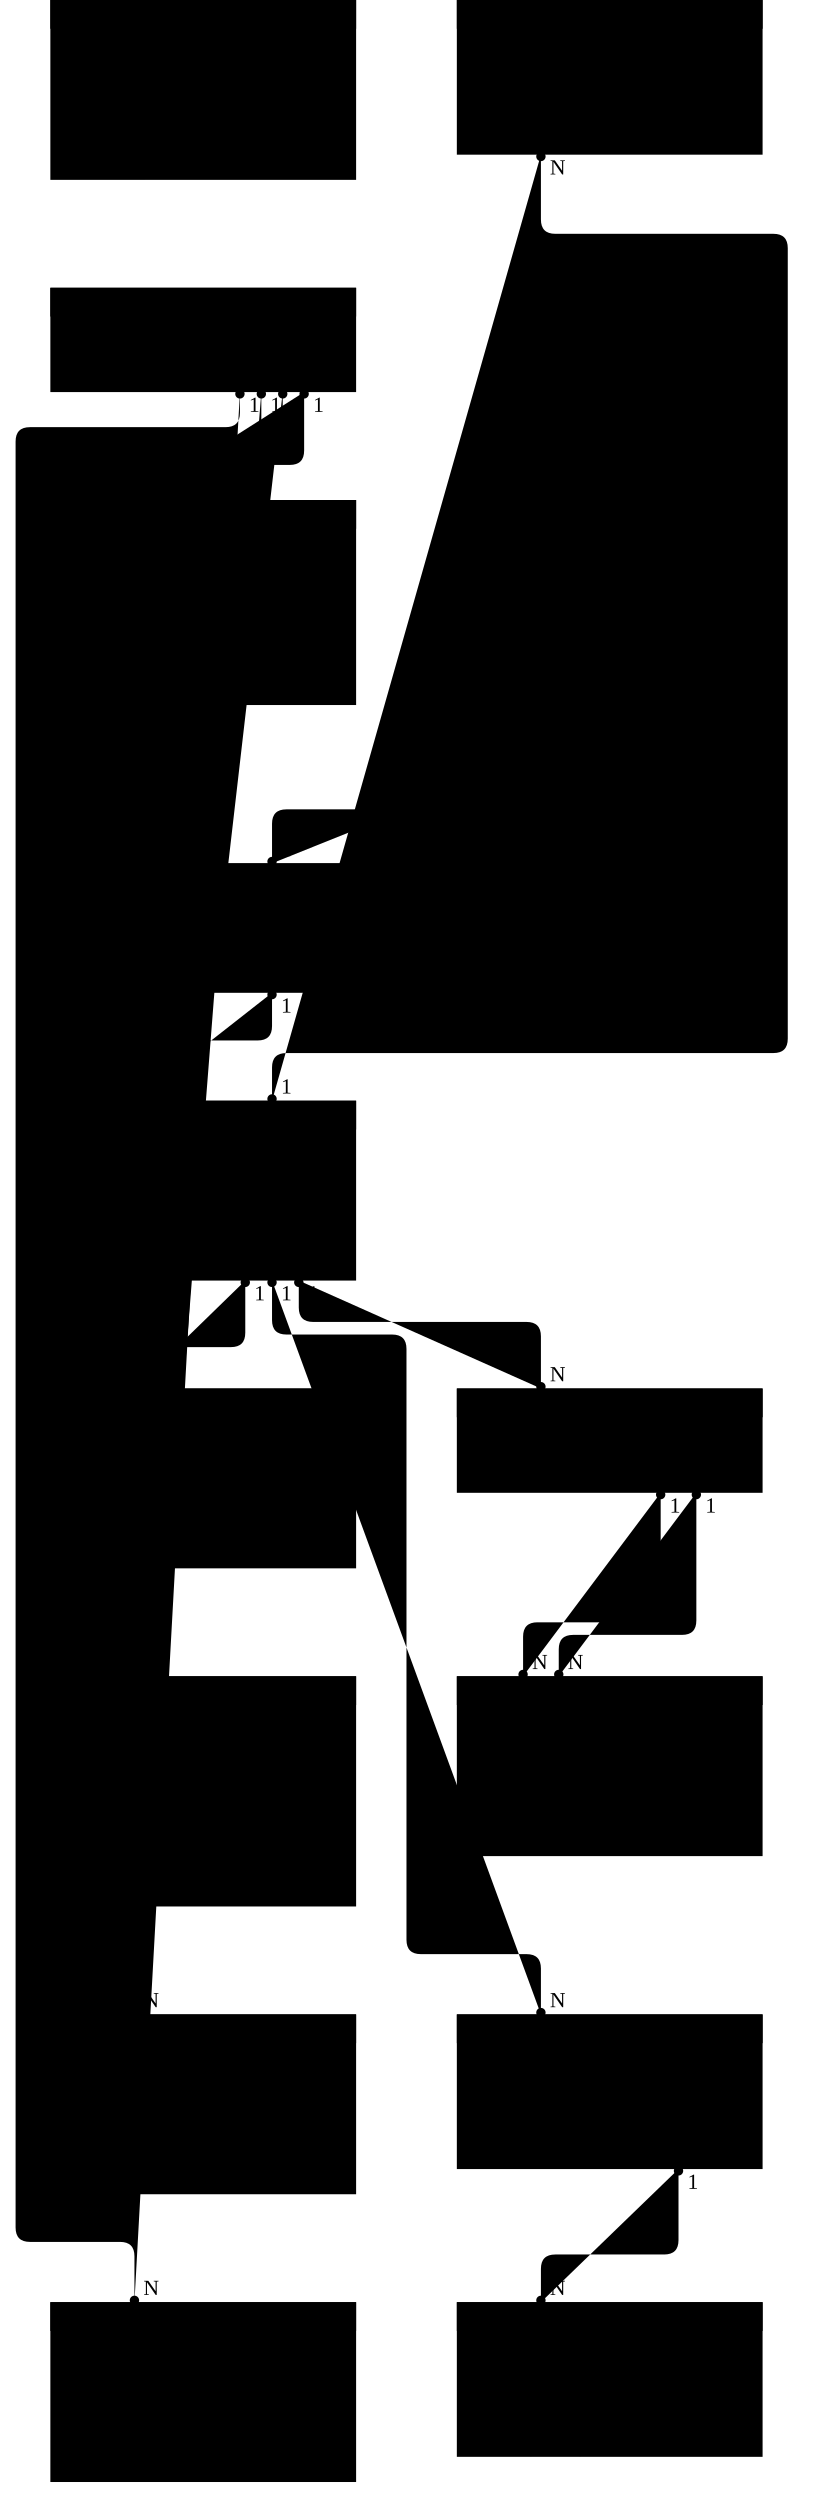
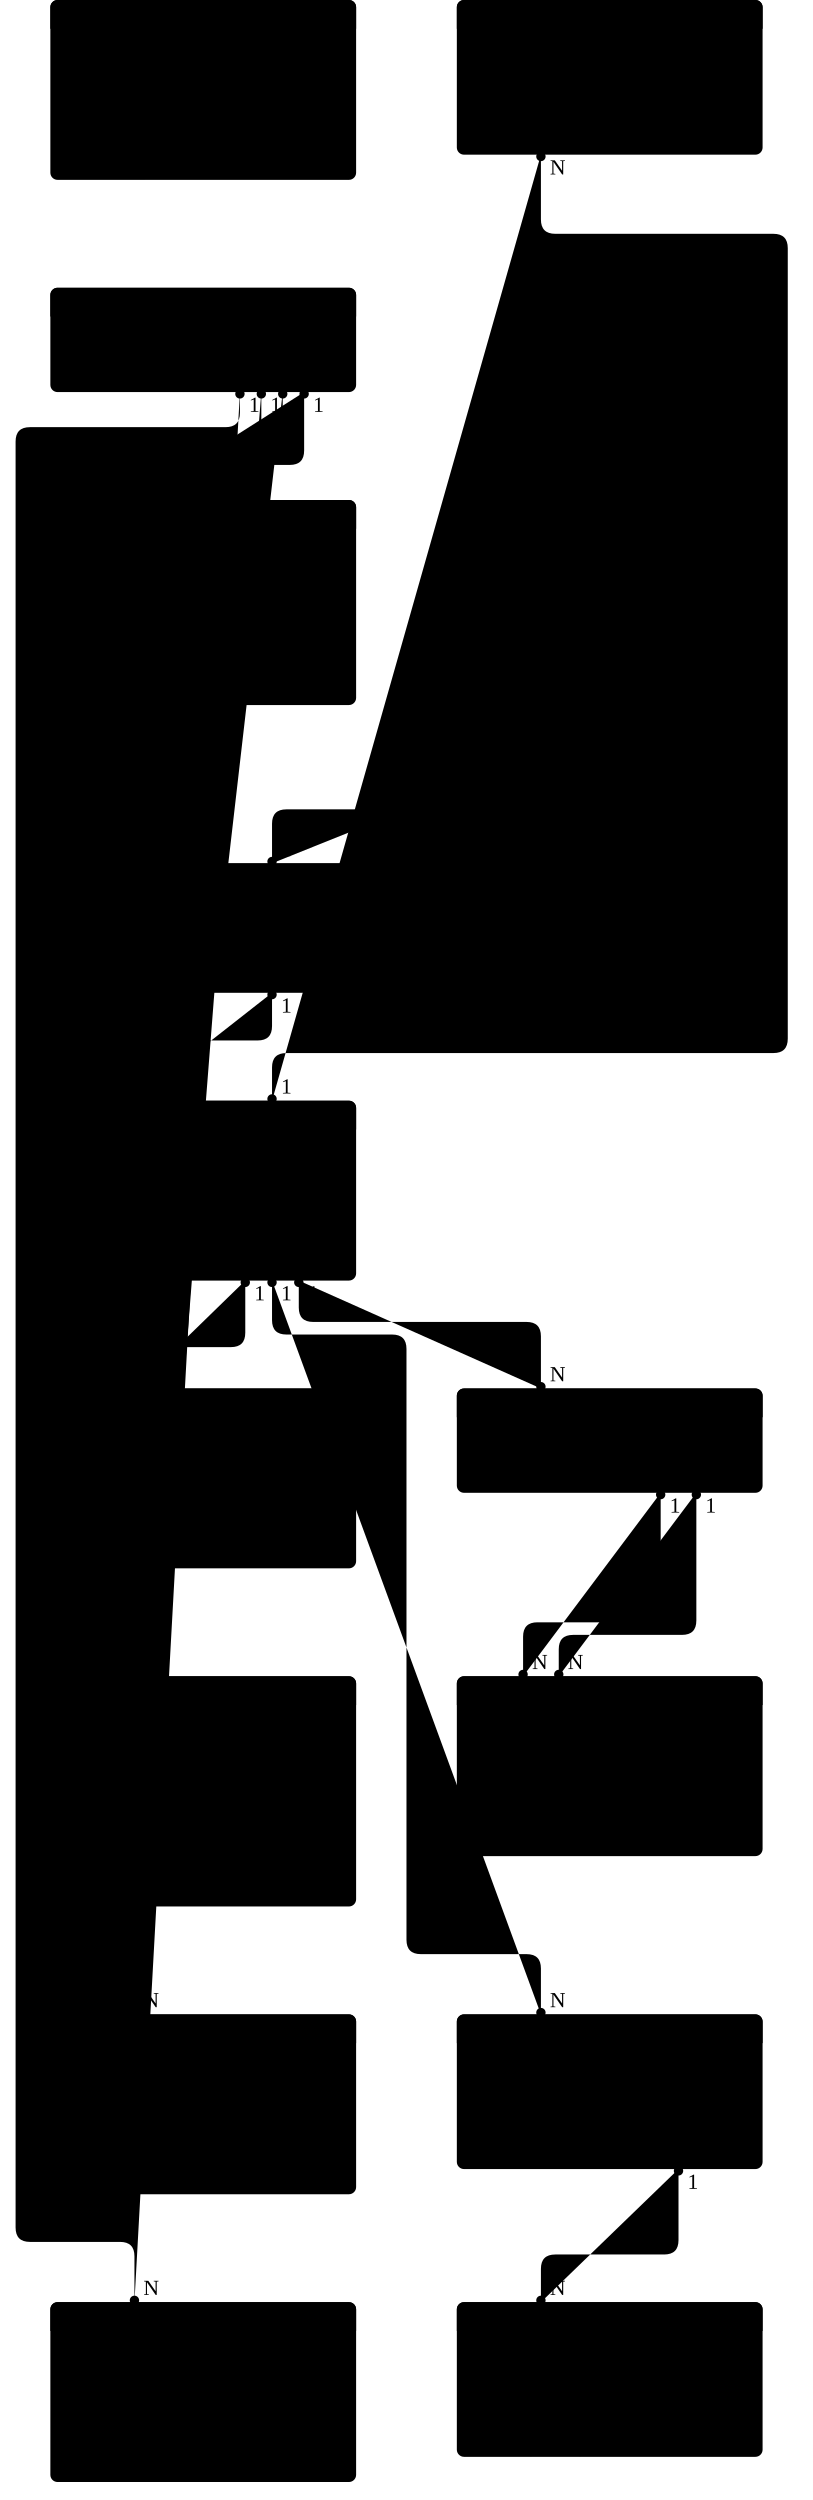
<svg xmlns="http://www.w3.org/2000/svg" viewBox="0 0 452 1390" width="452" height="1390">
  <defs>
    <symbol id="erd-key" viewBox="0 0 16 10">
      <circle cx="4" cy="5" r="2.8" />
      <path d="M7 5H15M12 5V8M14.5 5V7.5" />
    </symbol>
  </defs>
  <g class="fk" data-from="bank_account.person_id" data-to="person">
    <path class="rel" d="M166.125 712 L166.125 727 Q166.125 735 174.125 735 L292.75 735 Q300.75 735 300.75 743 L300.75 772" />
    <circle cx="166.125" cy="713" r="2.6" />
    <circle cx="300.75" cy="771" r="2.6" />
    <text x="171.125" y="723">1</text>
    <text x="305.75" y="768">N</text>
  </g>
  <g class="fk" data-from="bank_transaction.counterparty_id" data-to="bank_account">
    <path class="rel" d="M367.333 830 L367.333 894 Q367.333 902 359.333 902 L298.833 902 Q290.833 902 290.833 910 L290.833 932" />
    <circle cx="367.333" cy="831" r="2.6" />
    <circle cx="290.833" cy="931" r="2.6" />
    <text x="372.333" y="841">1</text>
    <text x="295.833" y="928">N</text>
  </g>
  <g class="fk" data-from="bank_transaction.account_id" data-to="bank_account">
    <path class="rel" d="M387.167 830 L387.167 901 Q387.167 909 379.167 909 L318.667 909 Q310.667 909 310.667 917 L310.667 932" />
    <circle cx="387.167" cy="831" r="2.6" />
    <circle cx="310.667" cy="931" r="2.6" />
    <text x="392.167" y="841">1</text>
    <text x="315.667" y="928">N</text>
  </g>
  <g class="fk" data-from="cab_ride.dropoff_address_id" data-to="address">
    <path class="rel" d="M151.25 480 L151.25 458 Q151.25 450 159.25 450 L292.75 450 Q300.75 450 300.75 442 L300.75 420" />
    <circle cx="151.25" cy="479" r="2.6" />
    <circle cx="300.75" cy="421" r="2.6" />
    <text x="156.25" y="476">1</text>
    <text x="305.75" y="431">N</text>
  </g>
  <g class="fk" data-from="guest_card.person_id" data-to="person">
    <path class="rel" d="M136.375 712 L136.375 741 Q136.375 749 128.375 749 L82.75 749 Q74.75 749 74.75 757 L74.75 772" />
    <circle cx="136.375" cy="713" r="2.6" />
    <circle cx="74.75" cy="771" r="2.6" />
    <text x="141.375" y="723">1</text>
    <text x="79.75" y="768">1</text>
  </g>
  <g class="fk" data-from="hotel_register.suite" data-to="suite">
    <path class="rel" d="M169.1 218 L169.1 250.5 Q169.1 258.5 161.1 258.5 L82.75 258.5 Q74.75 258.5 74.75 266.5 L74.75 278" />
    <circle cx="169.1" cy="219" r="2.6" />
    <circle cx="74.75" cy="277" r="2.6" />
    <text x="174.1" y="229">1</text>
    <text x="79.75" y="274">N</text>
  </g>
  <g class="fk" data-from="interview.person_id" data-to="person">
    <path class="rel" d="M151.25 612 L151.25 593.5 Q151.25 585.5 159.25 585.5 L430 585.5 Q438 585.5 438 577.5 L438 138 Q438 130 430 130 L308.75 130 Q300.75 130 300.75 122 L300.75 86" />
    <circle cx="151.25" cy="611" r="2.6" />
    <circle cx="300.75" cy="87" r="2.6" />
    <text x="156.25" y="608">1</text>
    <text x="305.75" y="97">N</text>
  </g>
  <g class="fk" data-from="lift_log.suite" data-to="suite">
    <path class="rel" d="M133.4 218 L133.4 229.5 Q133.4 237.5 125.4 237.5 L16.667 237.5 Q8.667 237.5 8.667 245.5 L8.667 1238.5 Q8.667 1246.5 16.667 1246.5 L66.75 1246.5 Q74.75 1246.5 74.75 1254.5 L74.75 1280" />
    <circle cx="133.4" cy="219" r="2.6" />
    <circle cx="74.75" cy="1279" r="2.6" />
    <text x="138.4" y="229">1</text>
    <text x="79.75" y="1276">N</text>
  </g>
  <g class="fk" data-from="luggage.ticket_id" data-to="train_ticket">
    <path class="rel" d="M377.25 1206 L377.25 1245.5 Q377.25 1253.5 369.25 1253.5 L308.75 1253.5 Q300.75 1253.5 300.75 1261.5 L300.75 1280" />
    <circle cx="377.25" cy="1207" r="2.6" />
    <circle cx="300.75" cy="1279" r="2.6" />
    <text x="382.25" y="1217">1</text>
    <text x="305.75" y="1276">N</text>
  </g>
  <g class="fk" data-from="person.address_id" data-to="address">
    <path class="rel" d="M151.25 552 L151.25 570.5 Q151.25 578.5 143.25 578.5 L82.75 578.5 Q74.75 578.5 74.75 586.5 L74.75 612" />
    <circle cx="151.25" cy="553" r="2.6" />
    <circle cx="74.75" cy="611" r="2.6" />
    <text x="156.25" y="563">1</text>
    <text x="79.75" y="608">N</text>
  </g>
  <g class="fk" data-from="room_service.suite" data-to="suite">
    <path class="rel" d="M145.3 218 L145.3 236.5 Q145.3 244.5 137.3 244.5 L22 244.5 Q14 244.5 14 252.5 L14 1085.5 Q14 1093.5 22 1093.5 L66.75 1093.5 Q74.75 1093.5 74.75 1101.5 L74.75 1120" />
    <circle cx="145.3" cy="219" r="2.6" />
    <circle cx="74.75" cy="1119" r="2.6" />
    <text x="150.3" y="229">1</text>
    <text x="79.75" y="1116">N</text>
  </g>
  <g class="fk" data-from="telegram.suite" data-to="suite">
    <path class="rel" d="M157.2 218 L157.2 243.5 Q157.2 251.5 149.2 251.5 L27.333 251.5 Q19.333 251.5 19.333 259.5 L19.333 887 Q19.333 895 27.333 895 L66.75 895 Q74.75 895 74.75 903 L74.75 932" />
    <circle cx="157.2" cy="219" r="2.6" />
    <circle cx="74.75" cy="931" r="2.6" />
    <text x="162.2" y="229">1</text>
    <text x="79.75" y="928">N</text>
  </g>
  <g class="fk" data-from="train_ticket.person_id" data-to="person">
    <path class="rel" d="M151.25 712 L151.25 734 Q151.25 742 159.25 742 L218 742 Q226 742 226 750 L226 1078.5 Q226 1086.5 234 1086.5 L292.75 1086.5 Q300.75 1086.5 300.75 1094.5 L300.75 1120" />
    <circle cx="151.25" cy="713" r="2.6" />
    <circle cx="300.75" cy="1119" r="2.6" />
    <text x="156.25" y="723">1</text>
    <text x="305.75" y="1116">N</text>
  </g>
  <g class="table" data-table="address" transform="translate(28,480)">
-     <rect width="170" height="72" />
-     <rect class="head" width="170" height="16" />
+     <rect width="170" height="72" rx="4" />
+     <path class="head" d="M0 16 V4 A4 4 0 0 1 4 0 H166 A4 4 0 0 1 170 4 V16 Z" />
    <text class="tname" x="6" y="12">address</text>
    <use href="#erd-key" class="key pk" x="4" y="19" width="14" height="9" />
    <text class="col" x="21" y="27">id</text>
    <text class="col" x="21" y="41">number</text>
    <text class="col" x="21" y="55">street</text>
    <text class="col" x="21" y="69">arrondissement</text>
  </g>
  <g class="table" data-table="bank_account" transform="translate(254,772)">
-     <rect width="170" height="58" />
-     <rect class="head" width="170" height="16" />
+     <rect width="170" height="58" rx="4" />
+     <path class="head" d="M0 16 V4 A4 4 0 0 1 4 0 H166 A4 4 0 0 1 170 4 V16 Z" />
    <text class="tname" x="6" y="12">bank_account</text>
    <use href="#erd-key" class="key pk" x="4" y="19" width="14" height="9" />
    <text class="col" x="21" y="27">id</text>
    <use href="#erd-key" class="key fk" x="4" y="33" width="14" height="9" />
    <text class="col" x="21" y="41">person_id</text>
    <text class="col" x="21" y="55">bank</text>
  </g>
  <g class="table" data-table="bank_transaction" transform="translate(254,932)">
-     <rect width="170" height="100" />
-     <rect class="head" width="170" height="16" />
+     <rect width="170" height="100" rx="4" />
+     <path class="head" d="M0 16 V4 A4 4 0 0 1 4 0 H166 A4 4 0 0 1 170 4 V16 Z" />
    <text class="tname" x="6" y="12">bank_transaction</text>
    <use href="#erd-key" class="key pk" x="4" y="19" width="14" height="9" />
    <text class="col" x="21" y="27">id</text>
    <use href="#erd-key" class="key fk" x="4" y="33" width="14" height="9" />
    <text class="col" x="21" y="41">account_id</text>
    <use href="#erd-key" class="key fk" x="4" y="47" width="14" height="9" />
    <text class="col" x="21" y="55">counterparty_id</text>
    <text class="col" x="21" y="69">date</text>
    <text class="col" x="21" y="83">amount</text>
    <text class="col" x="21" y="97">type</text>
  </g>
  <g class="table" data-table="cab_ride" transform="translate(254,278)">
-     <rect width="170" height="142" />
-     <rect class="head" width="170" height="16" />
+     <rect width="170" height="142" rx="4" />
+     <path class="head" d="M0 16 V4 A4 4 0 0 1 4 0 H166 A4 4 0 0 1 170 4 V16 Z" />
    <text class="tname" x="6" y="12">cab_ride</text>
    <use href="#erd-key" class="key pk" x="4" y="19" width="14" height="9" />
    <text class="col" x="21" y="27">id</text>
    <text class="col" x="21" y="41">plate</text>
    <text class="col" x="21" y="55">date</text>
    <text class="col" x="21" y="69">time</text>
    <text class="col" x="21" y="83">pickup</text>
    <text class="col" x="21" y="97">dropoff</text>
    <text class="col" x="21" y="111">fare</text>
    <text class="col" x="21" y="125">currency</text>
    <use href="#erd-key" class="key fk" x="4" y="131" width="14" height="9" />
    <text class="col" x="21" y="139">dropoff_address_id</text>
  </g>
  <g class="table" data-table="guest_card" transform="translate(28,772)">
-     <rect width="170" height="100" />
-     <rect class="head" width="170" height="16" />
+     <rect width="170" height="100" rx="4" />
+     <path class="head" d="M0 16 V4 A4 4 0 0 1 4 0 H166 A4 4 0 0 1 170 4 V16 Z" />
    <text class="tname" x="6" y="12">guest_card</text>
    <use href="#erd-key" class="key pk" x="4" y="19" width="14" height="9" />
    <text class="col" x="21" y="27">id</text>
    <use href="#erd-key" class="key fk" x="4" y="33" width="14" height="9" />
    <text class="col" x="21" y="41">person_id</text>
    <text class="col" x="21" y="55">favourite_drink</text>
    <text class="col" x="21" y="69">pet</text>
    <text class="col" x="21" y="83">habit</text>
    <text class="col" x="21" y="97">desk_remark</text>
  </g>
  <g class="table" data-table="hotel_register" transform="translate(28,278)">
-     <rect width="170" height="114" />
-     <rect class="head" width="170" height="16" />
+     <rect width="170" height="114" rx="4" />
+     <path class="head" d="M0 16 V4 A4 4 0 0 1 4 0 H166 A4 4 0 0 1 170 4 V16 Z" />
    <text class="tname" x="6" y="12">hotel_register</text>
    <use href="#erd-key" class="key pk" x="4" y="19" width="14" height="9" />
    <text class="col" x="21" y="27">id</text>
    <text class="col" x="21" y="41">guest_name</text>
    <use href="#erd-key" class="key fk" x="4" y="47" width="14" height="9" />
    <text class="col" x="21" y="55">suite</text>
    <text class="col" x="21" y="69">floor</text>
    <text class="col" x="21" y="83">price</text>
    <text class="col" x="21" y="97">checkin</text>
    <text class="col" x="21" y="111">checkout</text>
  </g>
  <g class="table" data-table="interview" transform="translate(254,0)">
-     <rect width="170" height="86" />
-     <rect class="head" width="170" height="16" />
+     <rect width="170" height="86" rx="4" />
+     <path class="head" d="M0 16 V4 A4 4 0 0 1 4 0 H166 A4 4 0 0 1 170 4 V16 Z" />
    <text class="tname" x="6" y="12">interview</text>
    <use href="#erd-key" class="key pk" x="4" y="19" width="14" height="9" />
    <text class="col" x="21" y="27">id</text>
    <text class="col" x="21" y="41">person_name</text>
    <text class="col" x="21" y="55">date</text>
    <text class="col" x="21" y="69">transcript</text>
    <use href="#erd-key" class="key fk" x="4" y="75" width="14" height="9" />
    <text class="col" x="21" y="83">person_id</text>
  </g>
  <g class="table" data-table="lift_log" transform="translate(28,1280)">
-     <rect width="170" height="100" />
-     <rect class="head" width="170" height="16" />
+     <rect width="170" height="100" rx="4" />
+     <path class="head" d="M0 16 V4 A4 4 0 0 1 4 0 H166 A4 4 0 0 1 170 4 V16 Z" />
    <text class="tname" x="6" y="12">lift_log</text>
    <use href="#erd-key" class="key pk" x="4" y="19" width="14" height="9" />
    <text class="col" x="21" y="27">id</text>
    <text class="col" x="21" y="41">date</text>
    <text class="col" x="21" y="55">time</text>
    <text class="col" x="21" y="69">floor</text>
    <use href="#erd-key" class="key fk" x="4" y="75" width="14" height="9" />
    <text class="col" x="21" y="83">suite</text>
    <text class="col" x="21" y="97">direction</text>
  </g>
  <g class="table" data-table="luggage" transform="translate(254,1280)">
-     <rect width="170" height="86" />
-     <rect class="head" width="170" height="16" />
+     <rect width="170" height="86" rx="4" />
+     <path class="head" d="M0 16 V4 A4 4 0 0 1 4 0 H166 A4 4 0 0 1 170 4 V16 Z" />
    <text class="tname" x="6" y="12">luggage</text>
    <use href="#erd-key" class="key pk" x="4" y="19" width="14" height="9" />
    <text class="col" x="21" y="27">id</text>
    <use href="#erd-key" class="key fk" x="4" y="33" width="14" height="9" />
    <text class="col" x="21" y="41">ticket_id</text>
    <text class="col" x="21" y="55">trunk_no</text>
    <text class="col" x="21" y="69">owner_name</text>
    <text class="col" x="21" y="83">weight_kg</text>
  </g>
  <g class="table" data-table="person" transform="translate(28,612)">
-     <rect width="170" height="100" />
-     <rect class="head" width="170" height="16" />
+     <rect width="170" height="100" rx="4" />
+     <path class="head" d="M0 16 V4 A4 4 0 0 1 4 0 H166 A4 4 0 0 1 170 4 V16 Z" />
    <text class="tname" x="6" y="12">person</text>
    <use href="#erd-key" class="key pk" x="4" y="19" width="14" height="9" />
    <text class="col" x="21" y="27">id</text>
    <text class="col" x="21" y="41">name</text>
    <text class="col" x="21" y="55">nationality</text>
    <text class="col" x="21" y="69">born_year</text>
    <text class="col" x="21" y="83">occupation</text>
    <use href="#erd-key" class="key fk" x="4" y="89" width="14" height="9" />
    <text class="col" x="21" y="97">address_id</text>
  </g>
  <g class="table" data-table="police_report" transform="translate(28,0)">
-     <rect width="170" height="100" />
-     <rect class="head" width="170" height="16" />
+     <rect width="170" height="100" rx="4" />
+     <path class="head" d="M0 16 V4 A4 4 0 0 1 4 0 H166 A4 4 0 0 1 170 4 V16 Z" />
    <text class="tname" x="6" y="12">police_report</text>
    <use href="#erd-key" class="key pk" x="4" y="19" width="14" height="9" />
    <text class="col" x="21" y="27">id</text>
    <text class="col" x="21" y="41">date</text>
    <text class="col" x="21" y="55">city</text>
    <text class="col" x="21" y="69">place</text>
    <text class="col" x="21" y="83">type</text>
    <text class="col" x="21" y="97">description</text>
  </g>
  <g class="table" data-table="room_service" transform="translate(28,1120)">
-     <rect width="170" height="100" />
-     <rect class="head" width="170" height="16" />
+     <rect width="170" height="100" rx="4" />
+     <path class="head" d="M0 16 V4 A4 4 0 0 1 4 0 H166 A4 4 0 0 1 170 4 V16 Z" />
    <text class="tname" x="6" y="12">room_service</text>
    <use href="#erd-key" class="key pk" x="4" y="19" width="14" height="9" />
    <text class="col" x="21" y="27">id</text>
    <use href="#erd-key" class="key fk" x="4" y="33" width="14" height="9" />
    <text class="col" x="21" y="41">suite</text>
    <text class="col" x="21" y="55">date</text>
    <text class="col" x="21" y="69">time</text>
    <text class="col" x="21" y="83">item</text>
    <text class="col" x="21" y="97">amount</text>
  </g>
  <g class="table" data-table="suite" transform="translate(28,160)">
-     <rect width="170" height="58" />
-     <rect class="head" width="170" height="16" />
+     <rect width="170" height="58" rx="4" />
+     <path class="head" d="M0 16 V4 A4 4 0 0 1 4 0 H166 A4 4 0 0 1 170 4 V16 Z" />
    <text class="tname" x="6" y="12">suite</text>
    <use href="#erd-key" class="key pk" x="4" y="19" width="14" height="9" />
    <text class="col" x="21" y="27">id</text>
    <text class="col" x="21" y="41">floor</text>
    <text class="col" x="21" y="55">view</text>
  </g>
  <g class="table" data-table="telegram" transform="translate(28,932)">
-     <rect width="170" height="128" />
-     <rect class="head" width="170" height="16" />
+     <rect width="170" height="128" rx="4" />
+     <path class="head" d="M0 16 V4 A4 4 0 0 1 4 0 H166 A4 4 0 0 1 170 4 V16 Z" />
    <text class="tname" x="6" y="12">telegram</text>
    <use href="#erd-key" class="key pk" x="4" y="19" width="14" height="9" />
    <text class="col" x="21" y="27">id</text>
    <text class="col" x="21" y="41">office</text>
    <text class="col" x="21" y="55">date</text>
    <text class="col" x="21" y="69">time</text>
    <text class="col" x="21" y="83">sender</text>
    <text class="col" x="21" y="97">recipient</text>
    <use href="#erd-key" class="key fk" x="4" y="103" width="14" height="9" />
    <text class="col" x="21" y="111">suite</text>
    <text class="col" x="21" y="125">text</text>
  </g>
  <g class="table" data-table="train_ticket" transform="translate(254,1120)">
-     <rect width="170" height="86" />
-     <rect class="head" width="170" height="16" />
+     <rect width="170" height="86" rx="4" />
+     <path class="head" d="M0 16 V4 A4 4 0 0 1 4 0 H166 A4 4 0 0 1 170 4 V16 Z" />
    <text class="tname" x="6" y="12">train_ticket</text>
    <use href="#erd-key" class="key pk" x="4" y="19" width="14" height="9" />
    <text class="col" x="21" y="27">id</text>
    <use href="#erd-key" class="key fk" x="4" y="33" width="14" height="9" />
    <text class="col" x="21" y="41">person_id</text>
    <text class="col" x="21" y="55">date</text>
    <text class="col" x="21" y="69">train</text>
    <text class="col" x="21" y="83">destination</text>
  </g>
</svg>
